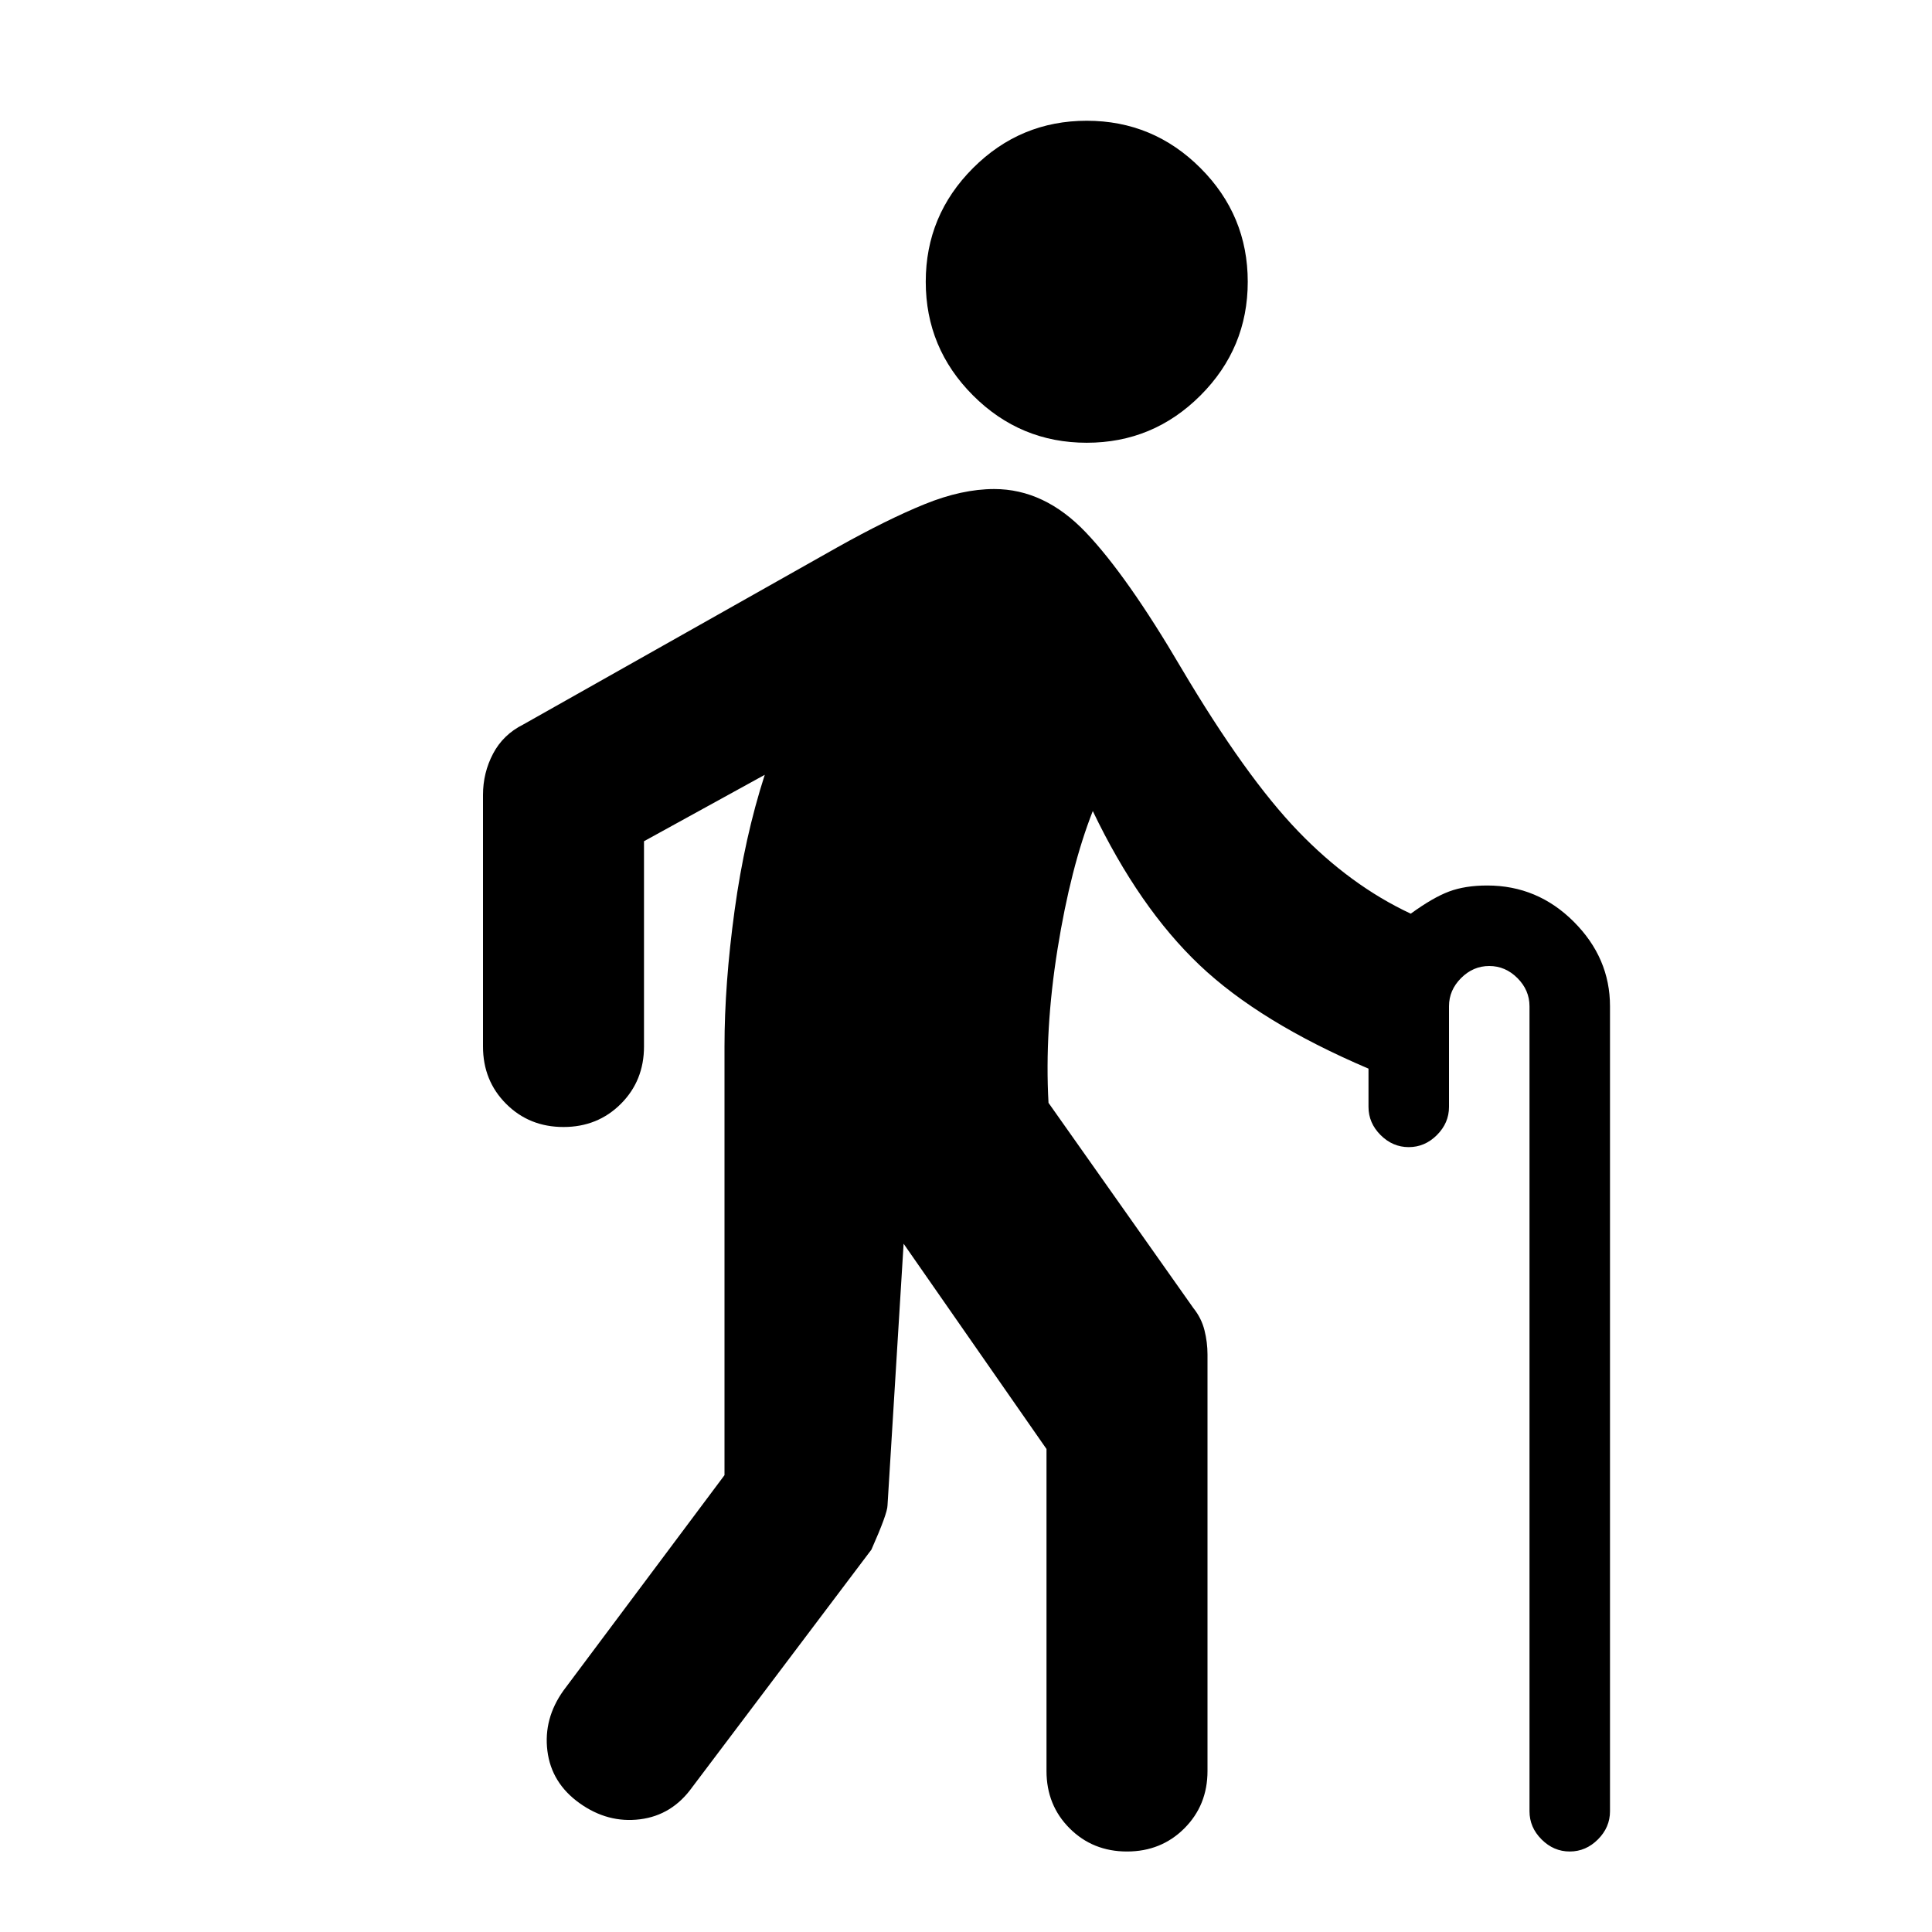
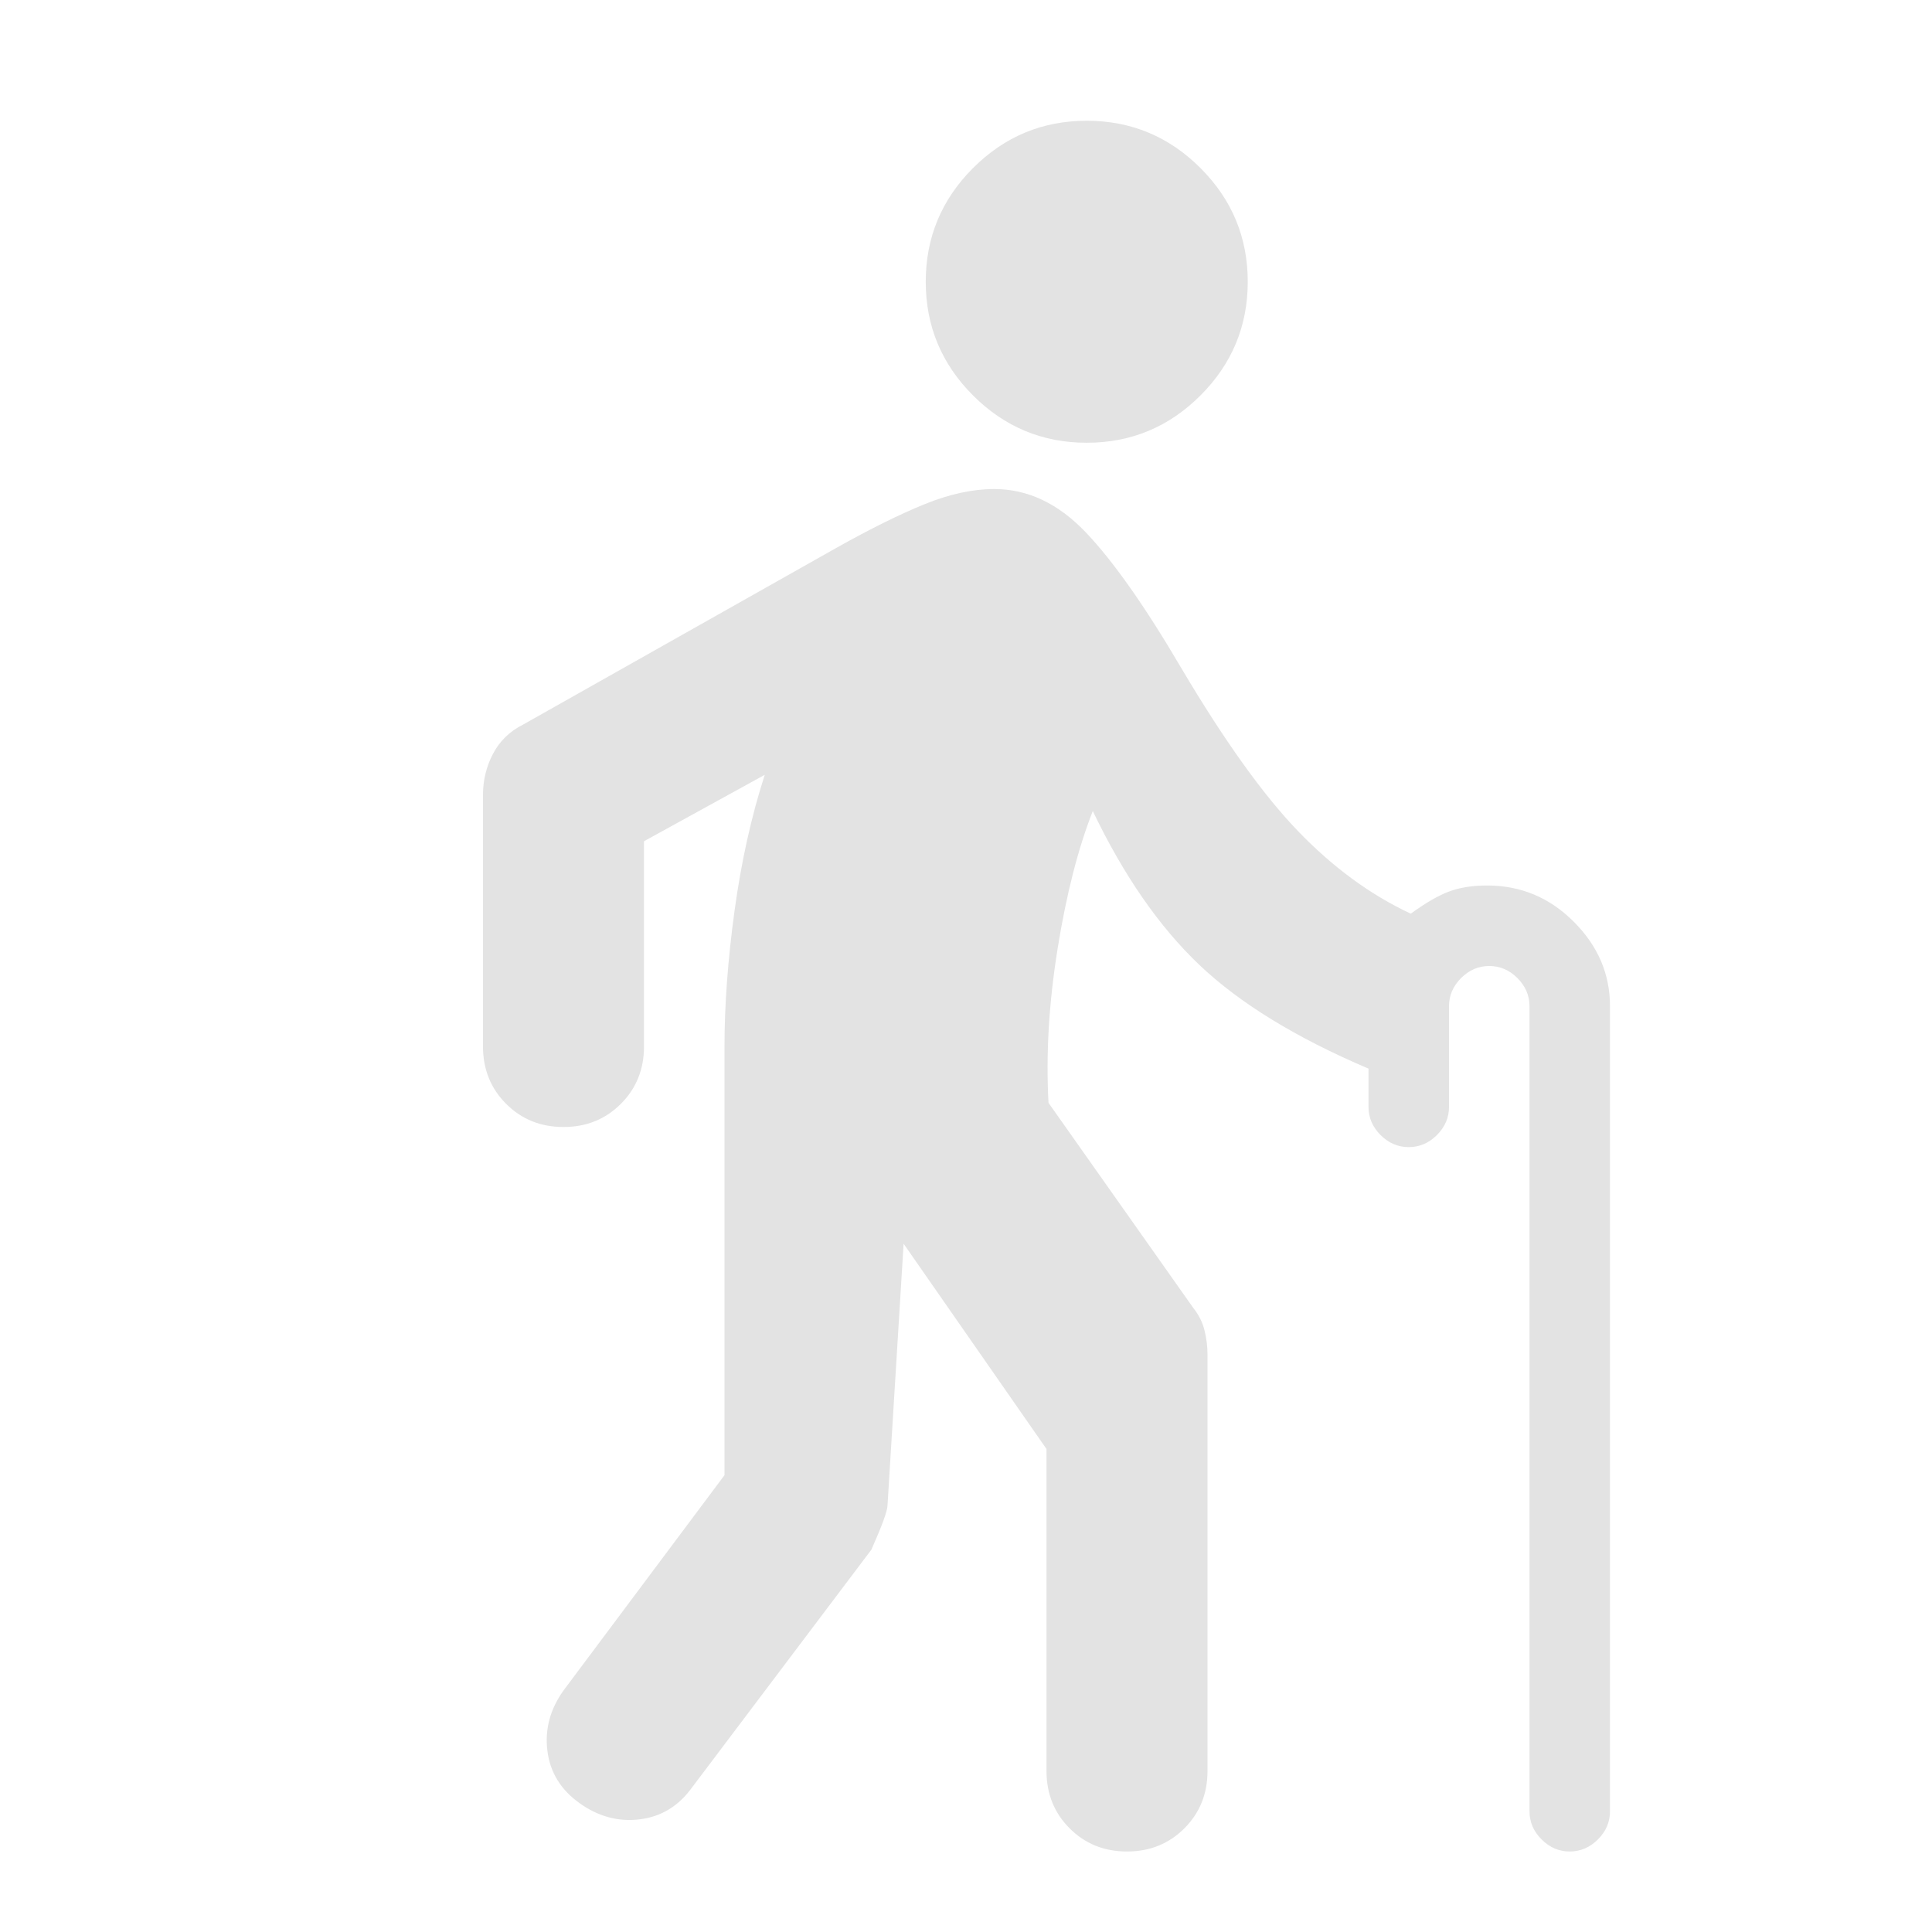
- <svg xmlns="http://www.w3.org/2000/svg" height="24" viewBox="0 -960 960 960" width="24">
+ <svg xmlns="http://www.w3.org/2000/svg" fill="#e3e3e3" height="24" viewBox="0 -960 960 960" width="24">
  <path d="M540-740q-33 0-56.5-23.5T460-820q0-33 23.5-56.5T540-900q33 0 56.5 23.5T620-820q0 33-23.5 56.5T540-740Zm160 350q-8 0-14-6t-6-14v-19q-54-23-84-51.5T543-557q-11 28-17.5 68.5T521-412l72 102q4 5 5.5 11t1.5 12v207q0 17-11.5 28.5T560-40q-17 0-28.5-11.5T520-80v-160l-71-102-8 130q0 4-8 22L344-72q-10 14-26 16t-30-8q-14-10-16-26t8-30l80-107v-213q0-31 5-67.5t15-67.5l-60 33v102q0 17-11.5 28.5T280-400q-17 0-28.5-11.5T240-440v-125q0-11 5-20.5t15-14.5l156-88q25-14 43.5-21.5T494-717q25 0 45.5 21.5T587-628q32 54 58 81t56 41q11-8 19-11t19-3q25 0 43 18t18 42v400q0 8-6 14t-14 6q-8 0-14-6t-6-14v-400q0-8-6-14t-14-6q-8 0-14 6t-6 14v50q0 8-6 14t-14 6Z" />
</svg>
